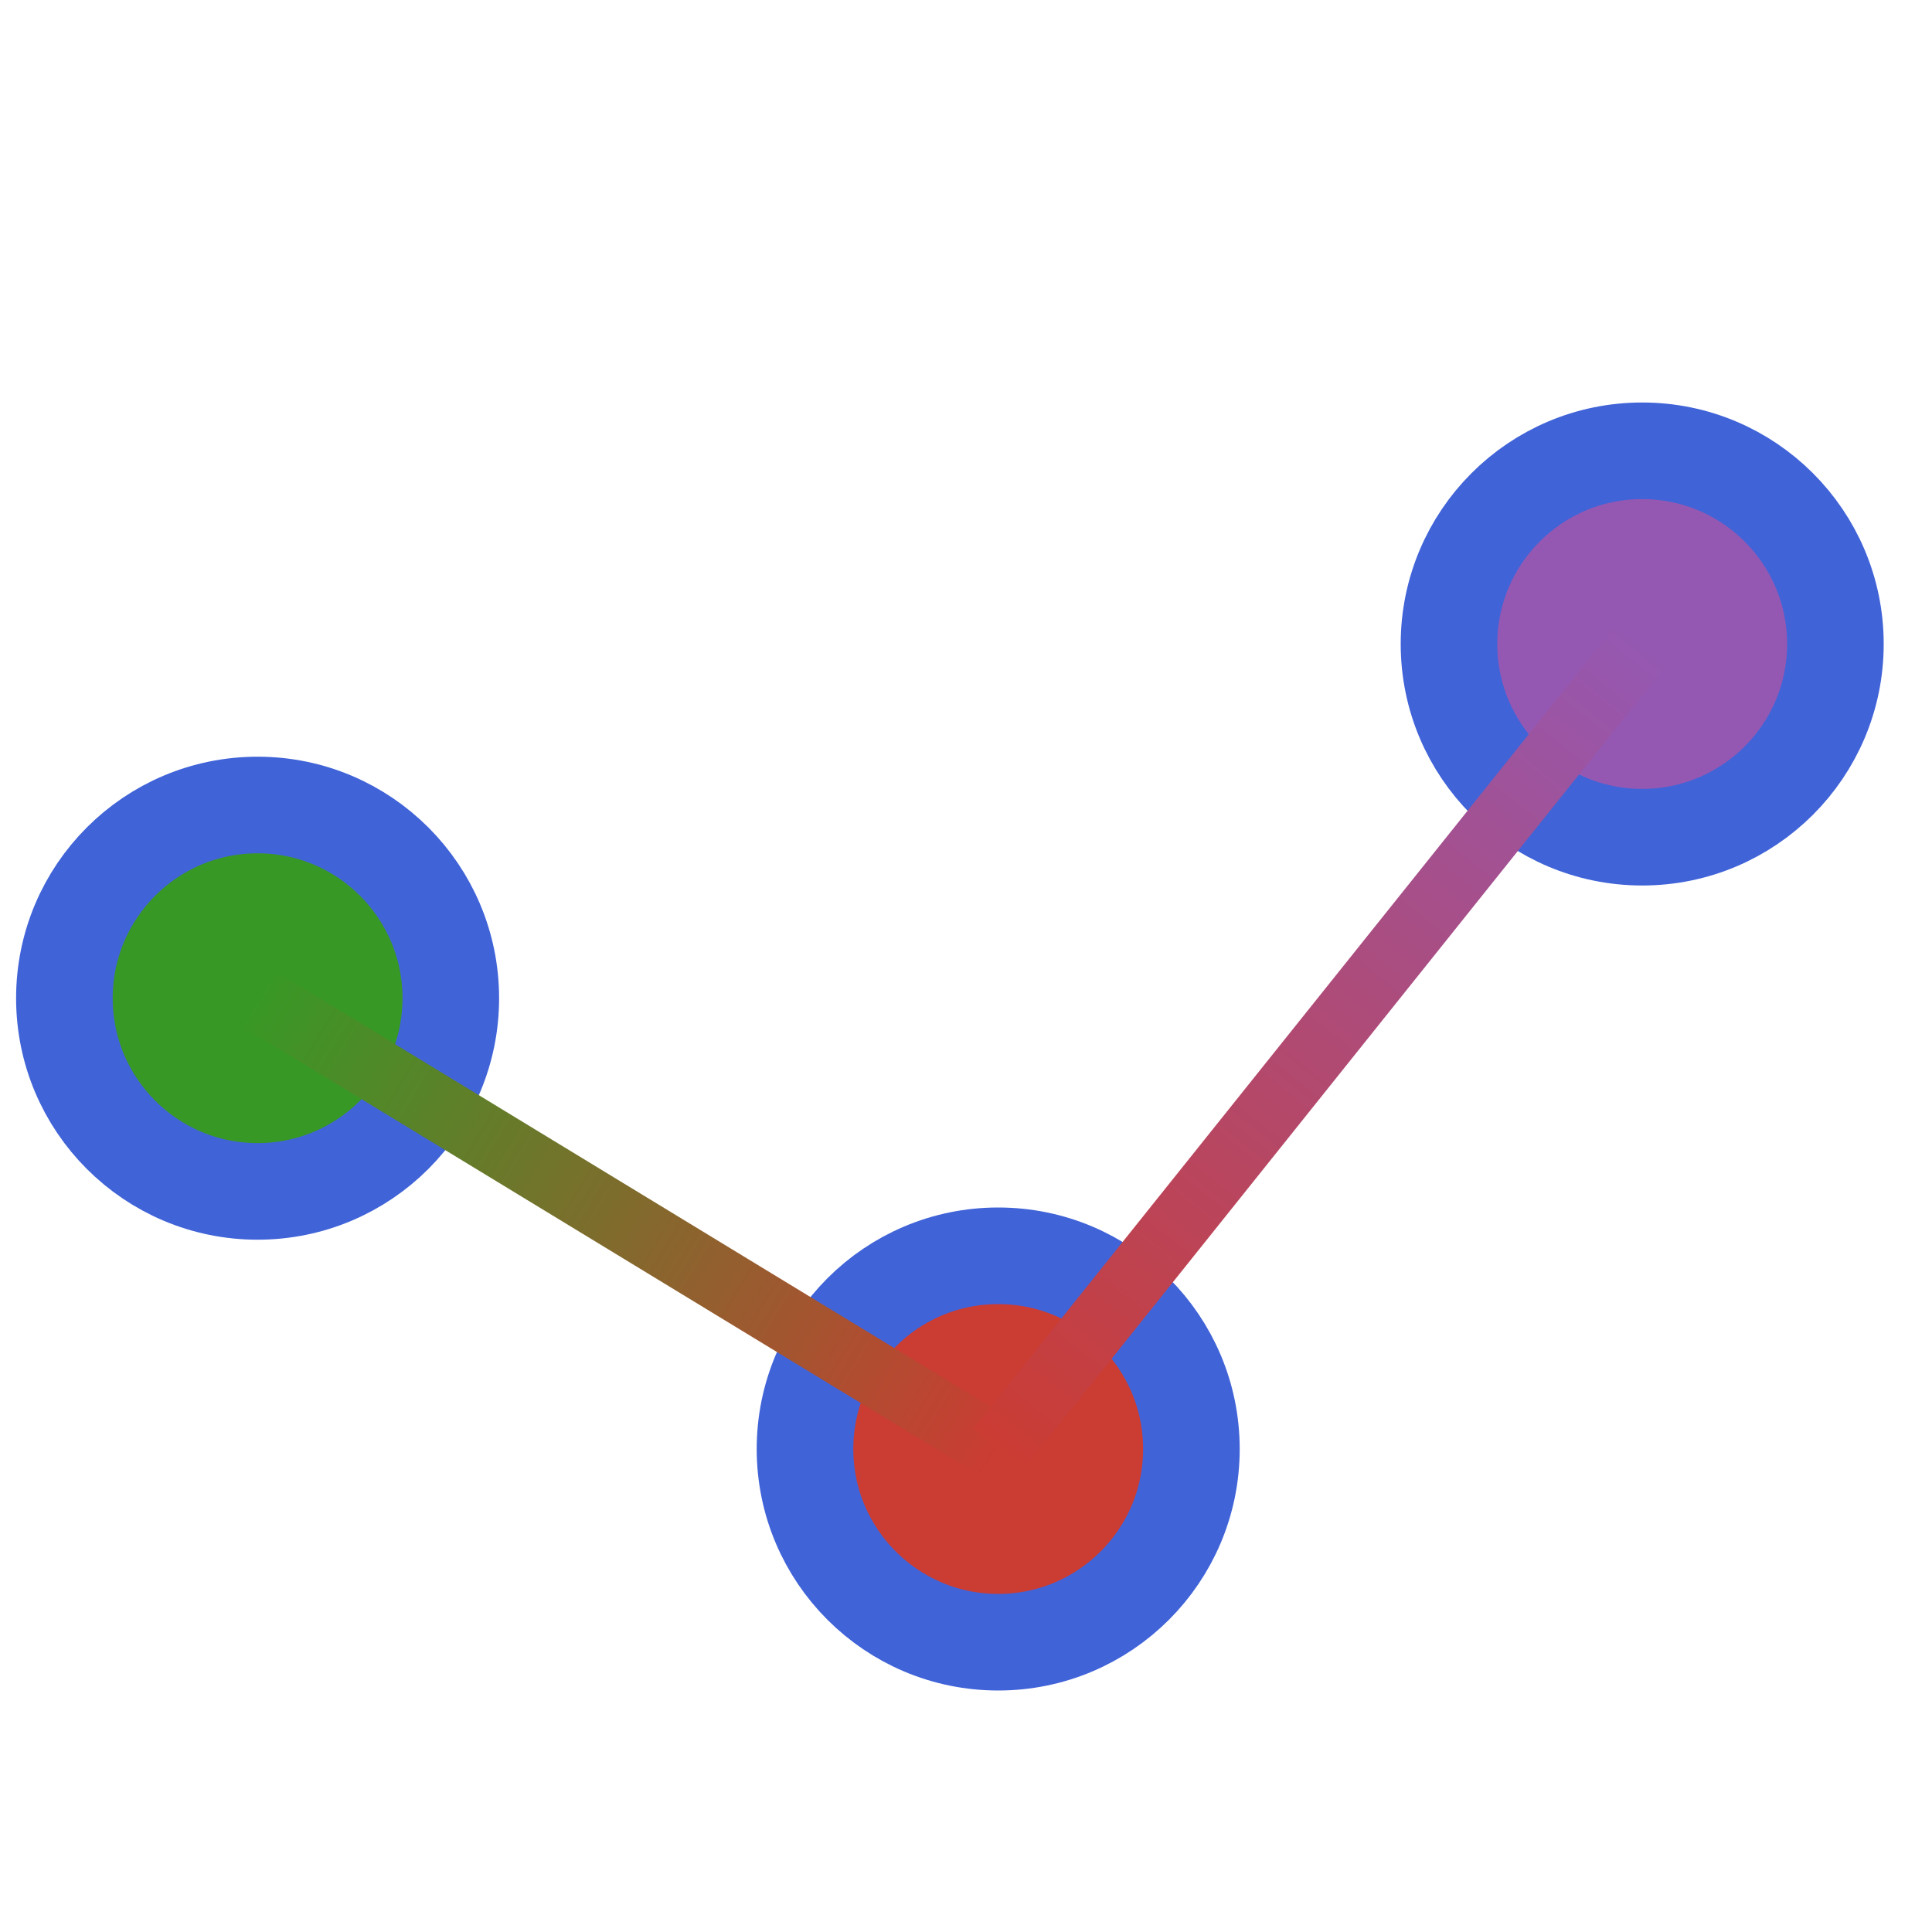
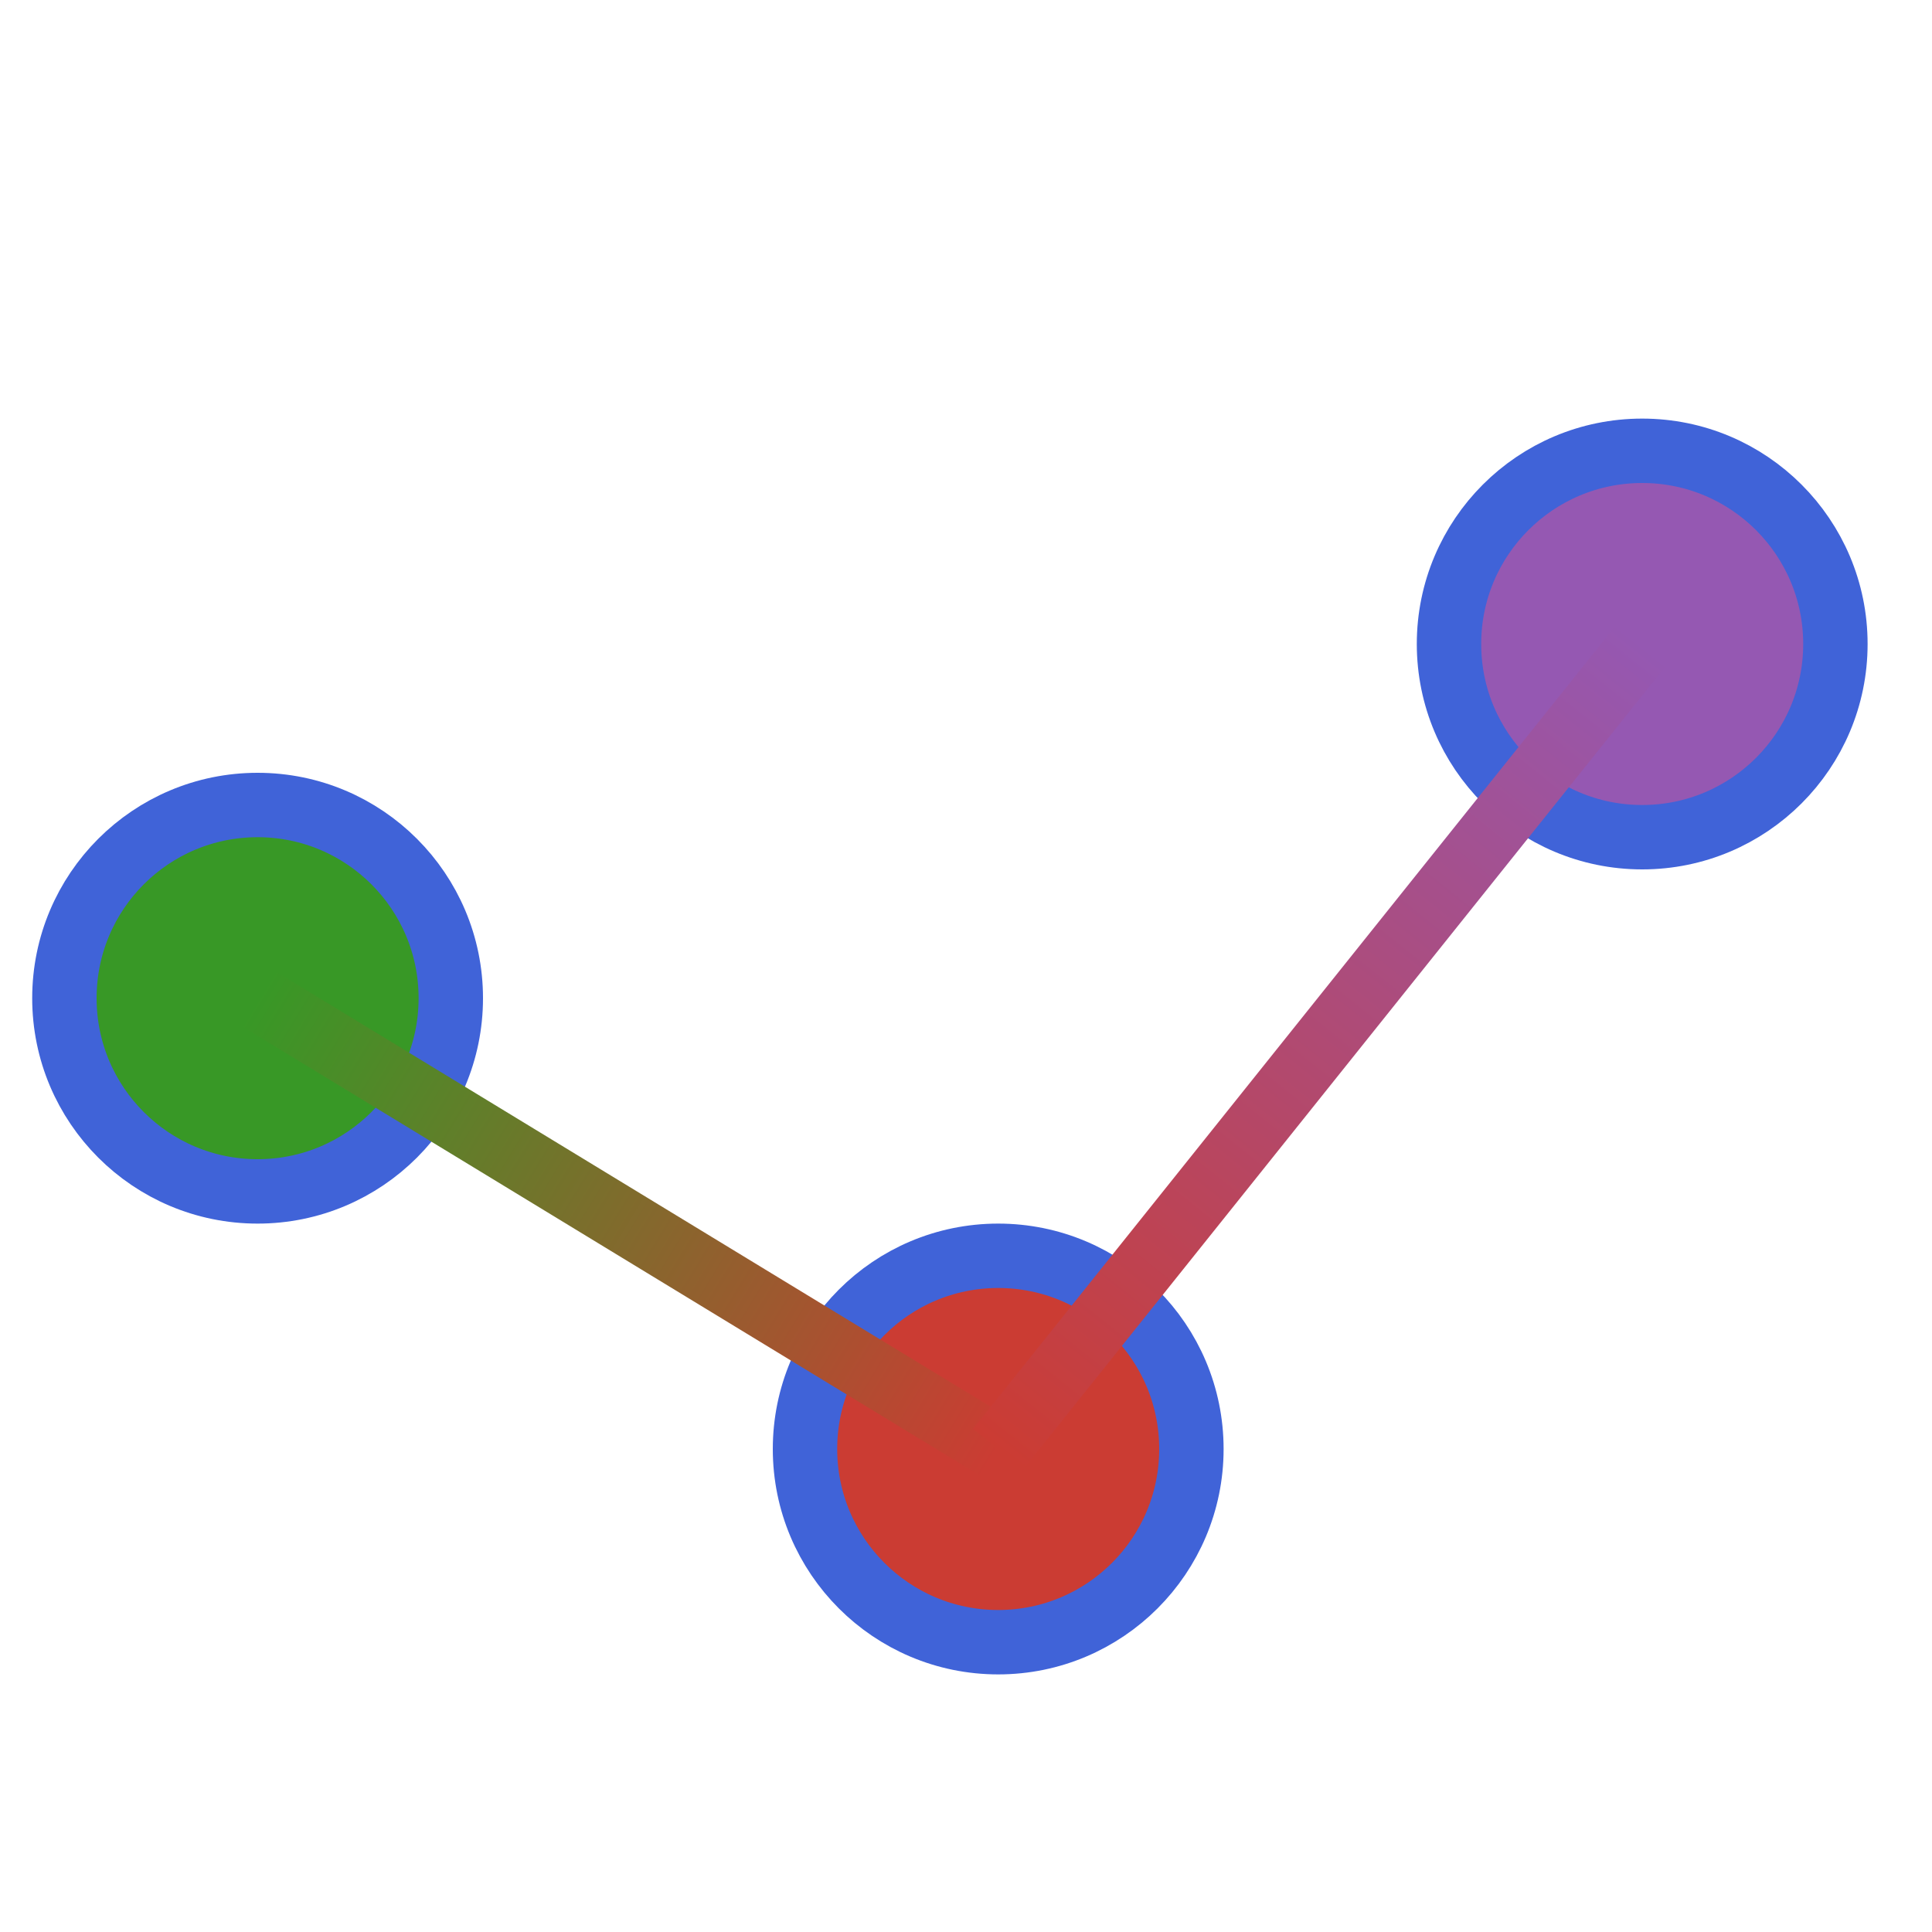
<svg xmlns="http://www.w3.org/2000/svg" width="600" height="600" viewBox="0 0 600 600">
  <defs>
    <linearGradient id="linear-pattern-0" gradientUnits="userSpaceOnUse" x1="-220" y1="10" x2="10" y2="150" gradientTransform="matrix(1, 0, 0, 1, 300, 300)">
      <stop offset="0" stop-color="rgb(22%, 59.6%, 14.9%)" stop-opacity="1" />
      <stop offset="1" stop-color="rgb(79.6%, 23.5%, 20%)" stop-opacity="1" />
    </linearGradient>
    <linearGradient id="linear-pattern-1" gradientUnits="userSpaceOnUse" x1="10" y1="150" x2="210" y2="-100" gradientTransform="matrix(1, 0, 0, 1, 300, 300)">
      <stop offset="0" stop-color="rgb(79.6%, 23.5%, 20%)" stop-opacity="1" />
      <stop offset="1" stop-color="rgb(58.4%, 34.5%, 69.8%)" stop-opacity="1" />
    </linearGradient>
  </defs>
-   <path fill-rule="nonzero" fill="rgb(22%, 59.6%, 14.9%)" fill-opacity="1" stroke-width="30" stroke-linecap="butt" stroke-linejoin="miter" stroke="rgb(25.1%, 38.8%, 84.7%)" stroke-opacity="1" stroke-miterlimit="10" d="M 140 310 C 140 343.137 113.137 370 80 370 C 46.863 370 20 343.137 20 310 C 20 276.863 46.863 250 80 250 C 113.137 250 140 276.863 140 310 Z M 140 310 " />
-   <path fill-rule="nonzero" fill="rgb(79.6%, 23.5%, 20%)" fill-opacity="1" stroke-width="30" stroke-linecap="butt" stroke-linejoin="miter" stroke="rgb(25.1%, 38.8%, 84.7%)" stroke-opacity="1" stroke-miterlimit="10" d="M 370 450 C 370 483.137 343.137 510 310 510 C 276.863 510 250 483.137 250 450 C 250 416.863 276.863 390 310 390 C 343.137 390 370 416.863 370 450 Z M 370 450 " />
-   <path fill-rule="nonzero" fill="rgb(58.4%, 34.5%, 69.8%)" fill-opacity="1" stroke-width="30" stroke-linecap="butt" stroke-linejoin="miter" stroke="rgb(25.1%, 38.8%, 84.7%)" stroke-opacity="1" stroke-miterlimit="10" d="M 570 200 C 570 233.137 543.137 260 510 260 C 476.863 260 450 233.137 450 200 C 450 166.863 476.863 140 510 140 C 543.137 140 570 166.863 570 200 Z M 570 200 " />
+   <path fill-rule="nonzero" fill="rgb(22%, 59.6%, 14.9%)" fill-opacity="1" stroke-width="20" stroke-linecap="butt" stroke-linejoin="miter" stroke="rgb(25.1%, 38.8%, 84.7%)" stroke-opacity="1" stroke-miterlimit="10" d="M 140 310 C 140 343.137 113.137 370 80 370 C 46.863 370 20 343.137 20 310 C 20 276.863 46.863 250 80 250 C 113.137 250 140 276.863 140 310 Z M 140 310 " />
+   <path fill-rule="nonzero" fill="rgb(79.6%, 23.5%, 20%)" fill-opacity="1" stroke-width="20" stroke-linecap="butt" stroke-linejoin="miter" stroke="rgb(25.1%, 38.8%, 84.7%)" stroke-opacity="1" stroke-miterlimit="10" d="M 370 450 C 370 483.137 343.137 510 310 510 C 276.863 510 250 483.137 250 450 C 250 416.863 276.863 390 310 390 C 343.137 390 370 416.863 370 450 Z M 370 450 " />
+   <path fill-rule="nonzero" fill="rgb(58.4%, 34.5%, 69.8%)" fill-opacity="1" stroke-width="20" stroke-linecap="butt" stroke-linejoin="miter" stroke="rgb(25.1%, 38.8%, 84.7%)" stroke-opacity="1" stroke-miterlimit="10" d="M 570 200 C 570 233.137 543.137 260 510 260 C 476.863 260 450 233.137 450 200 C 450 166.863 476.863 140 510 140 C 543.137 140 570 166.863 570 200 Z M 570 200 " />
  <path fill="none" stroke-width="20" stroke-linecap="butt" stroke-linejoin="miter" stroke="url(#linear-pattern-0)" stroke-miterlimit="10" d="M 80 310 L 310 450 " />
  <path fill="none" stroke-width="20" stroke-linecap="butt" stroke-linejoin="miter" stroke="url(#linear-pattern-1)" stroke-miterlimit="10" d="M 310 450 L 510 200 " />
</svg>
